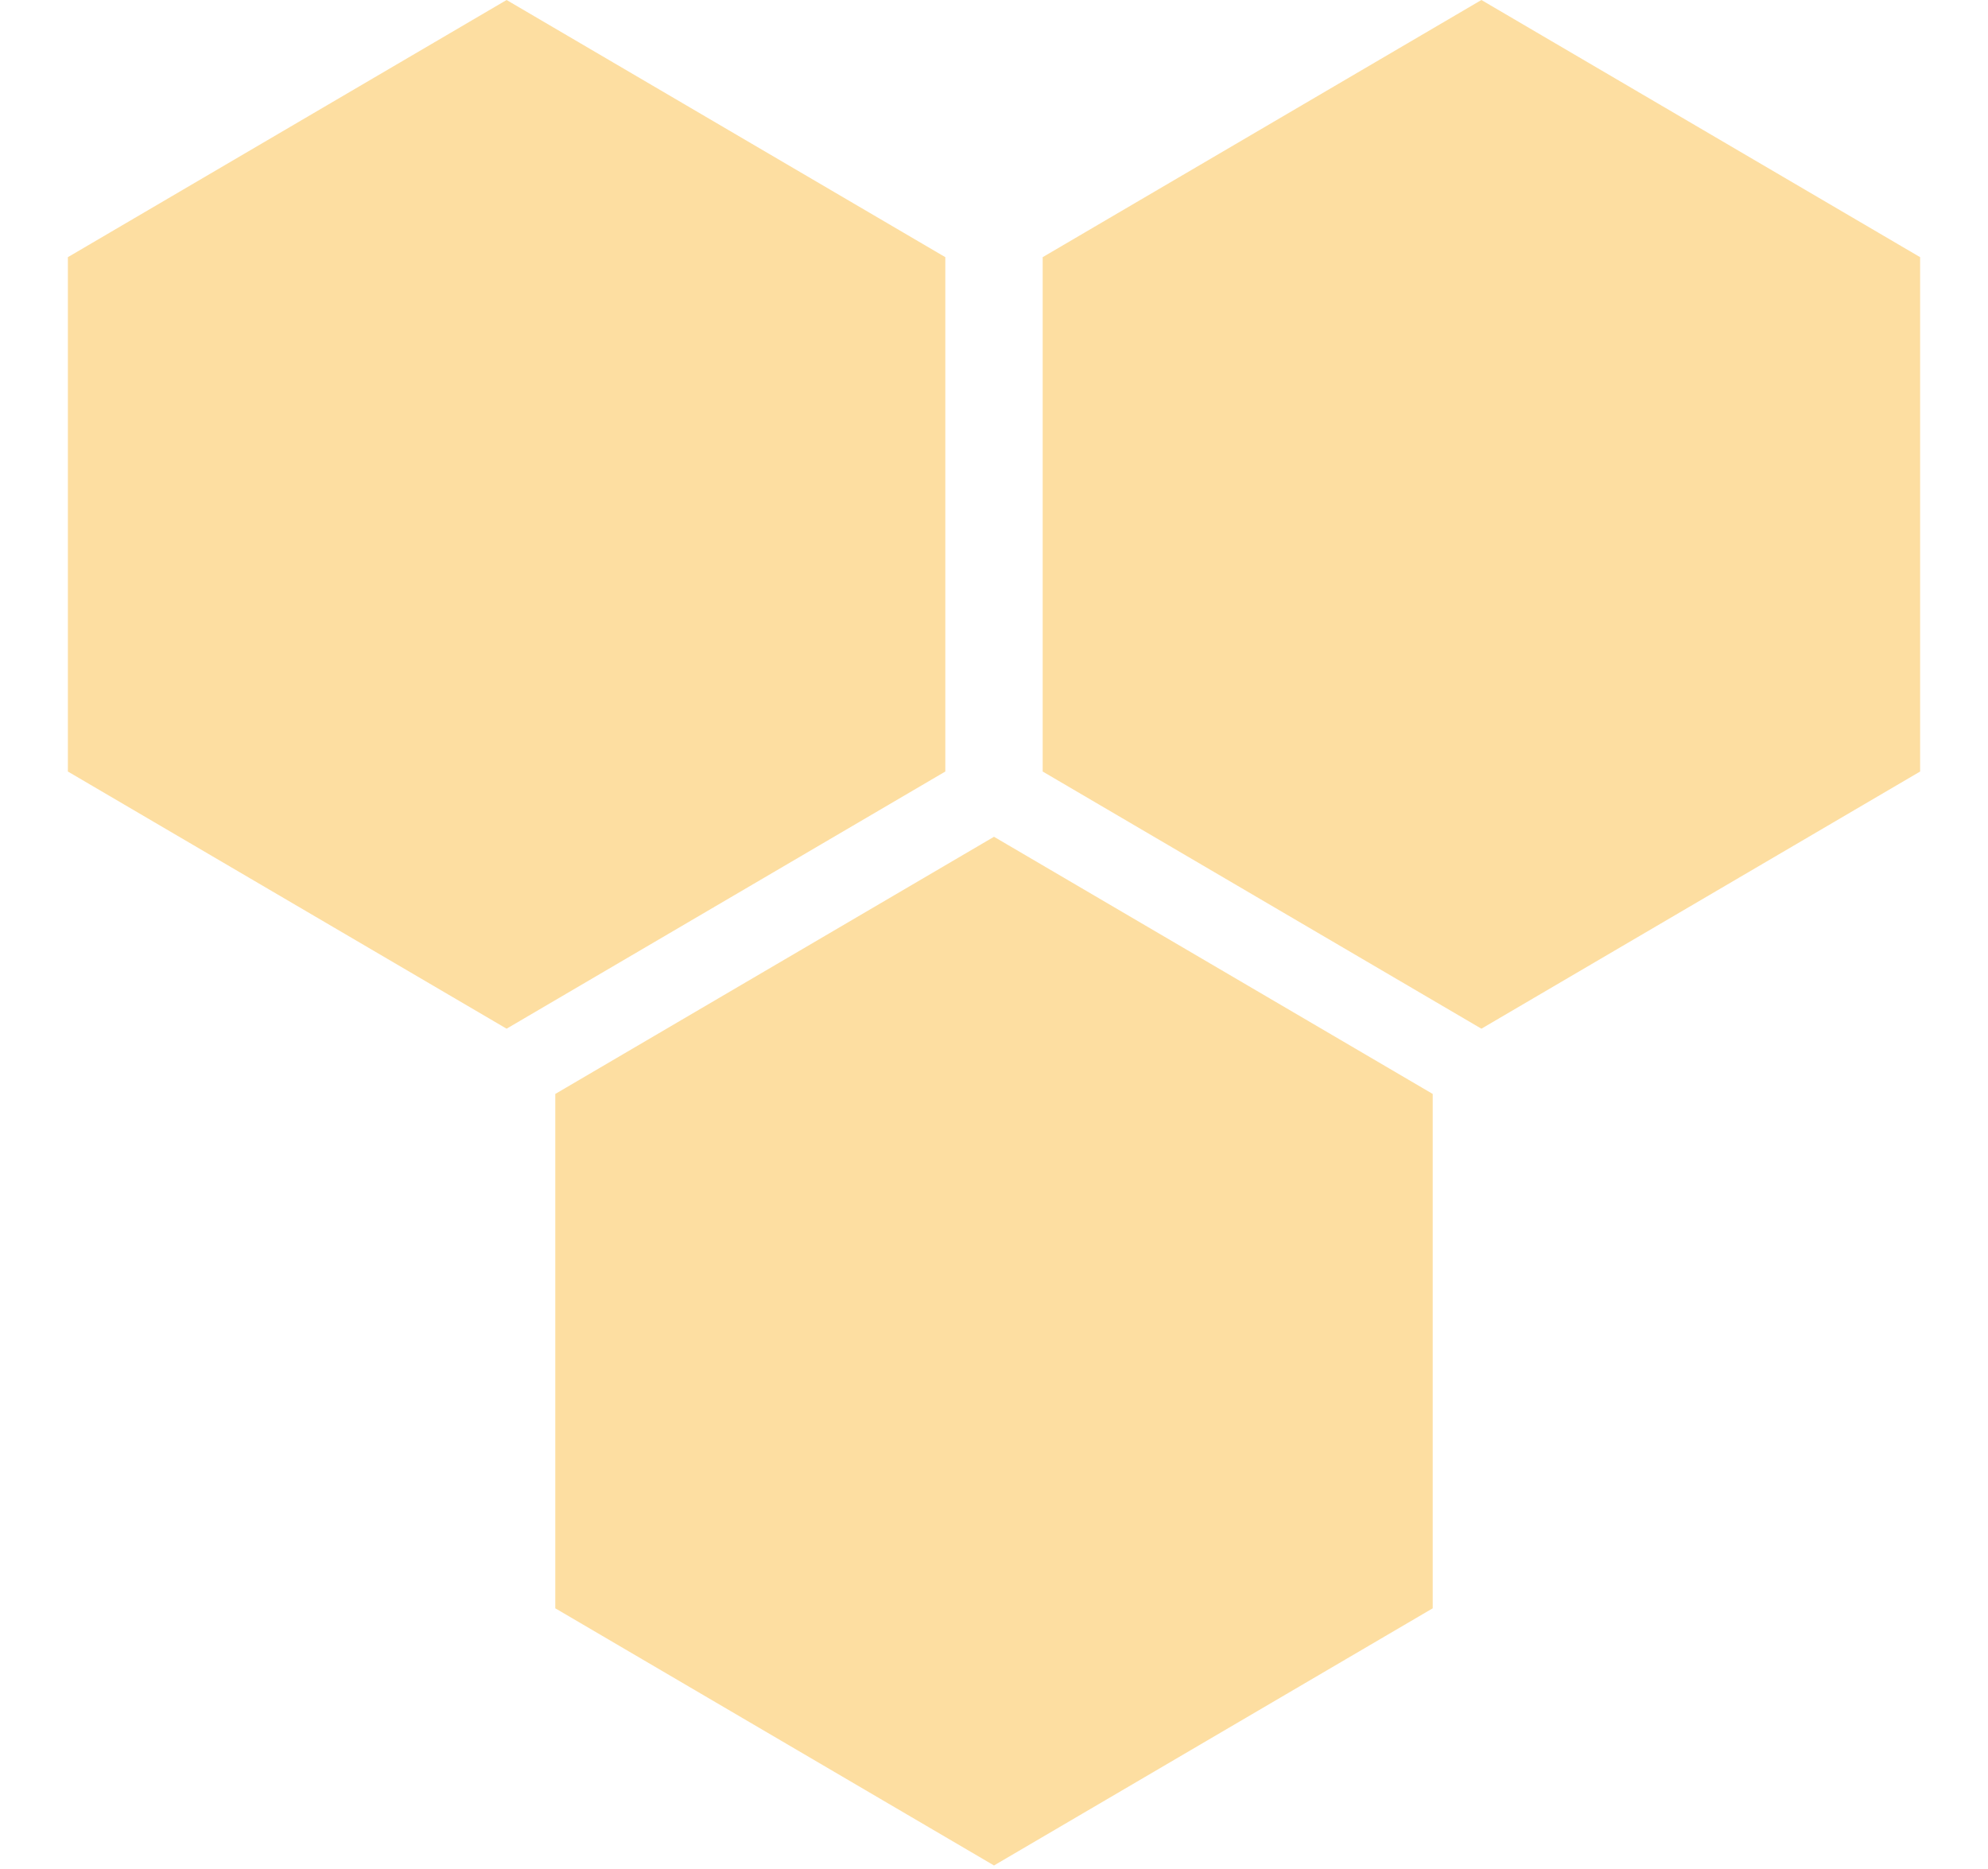
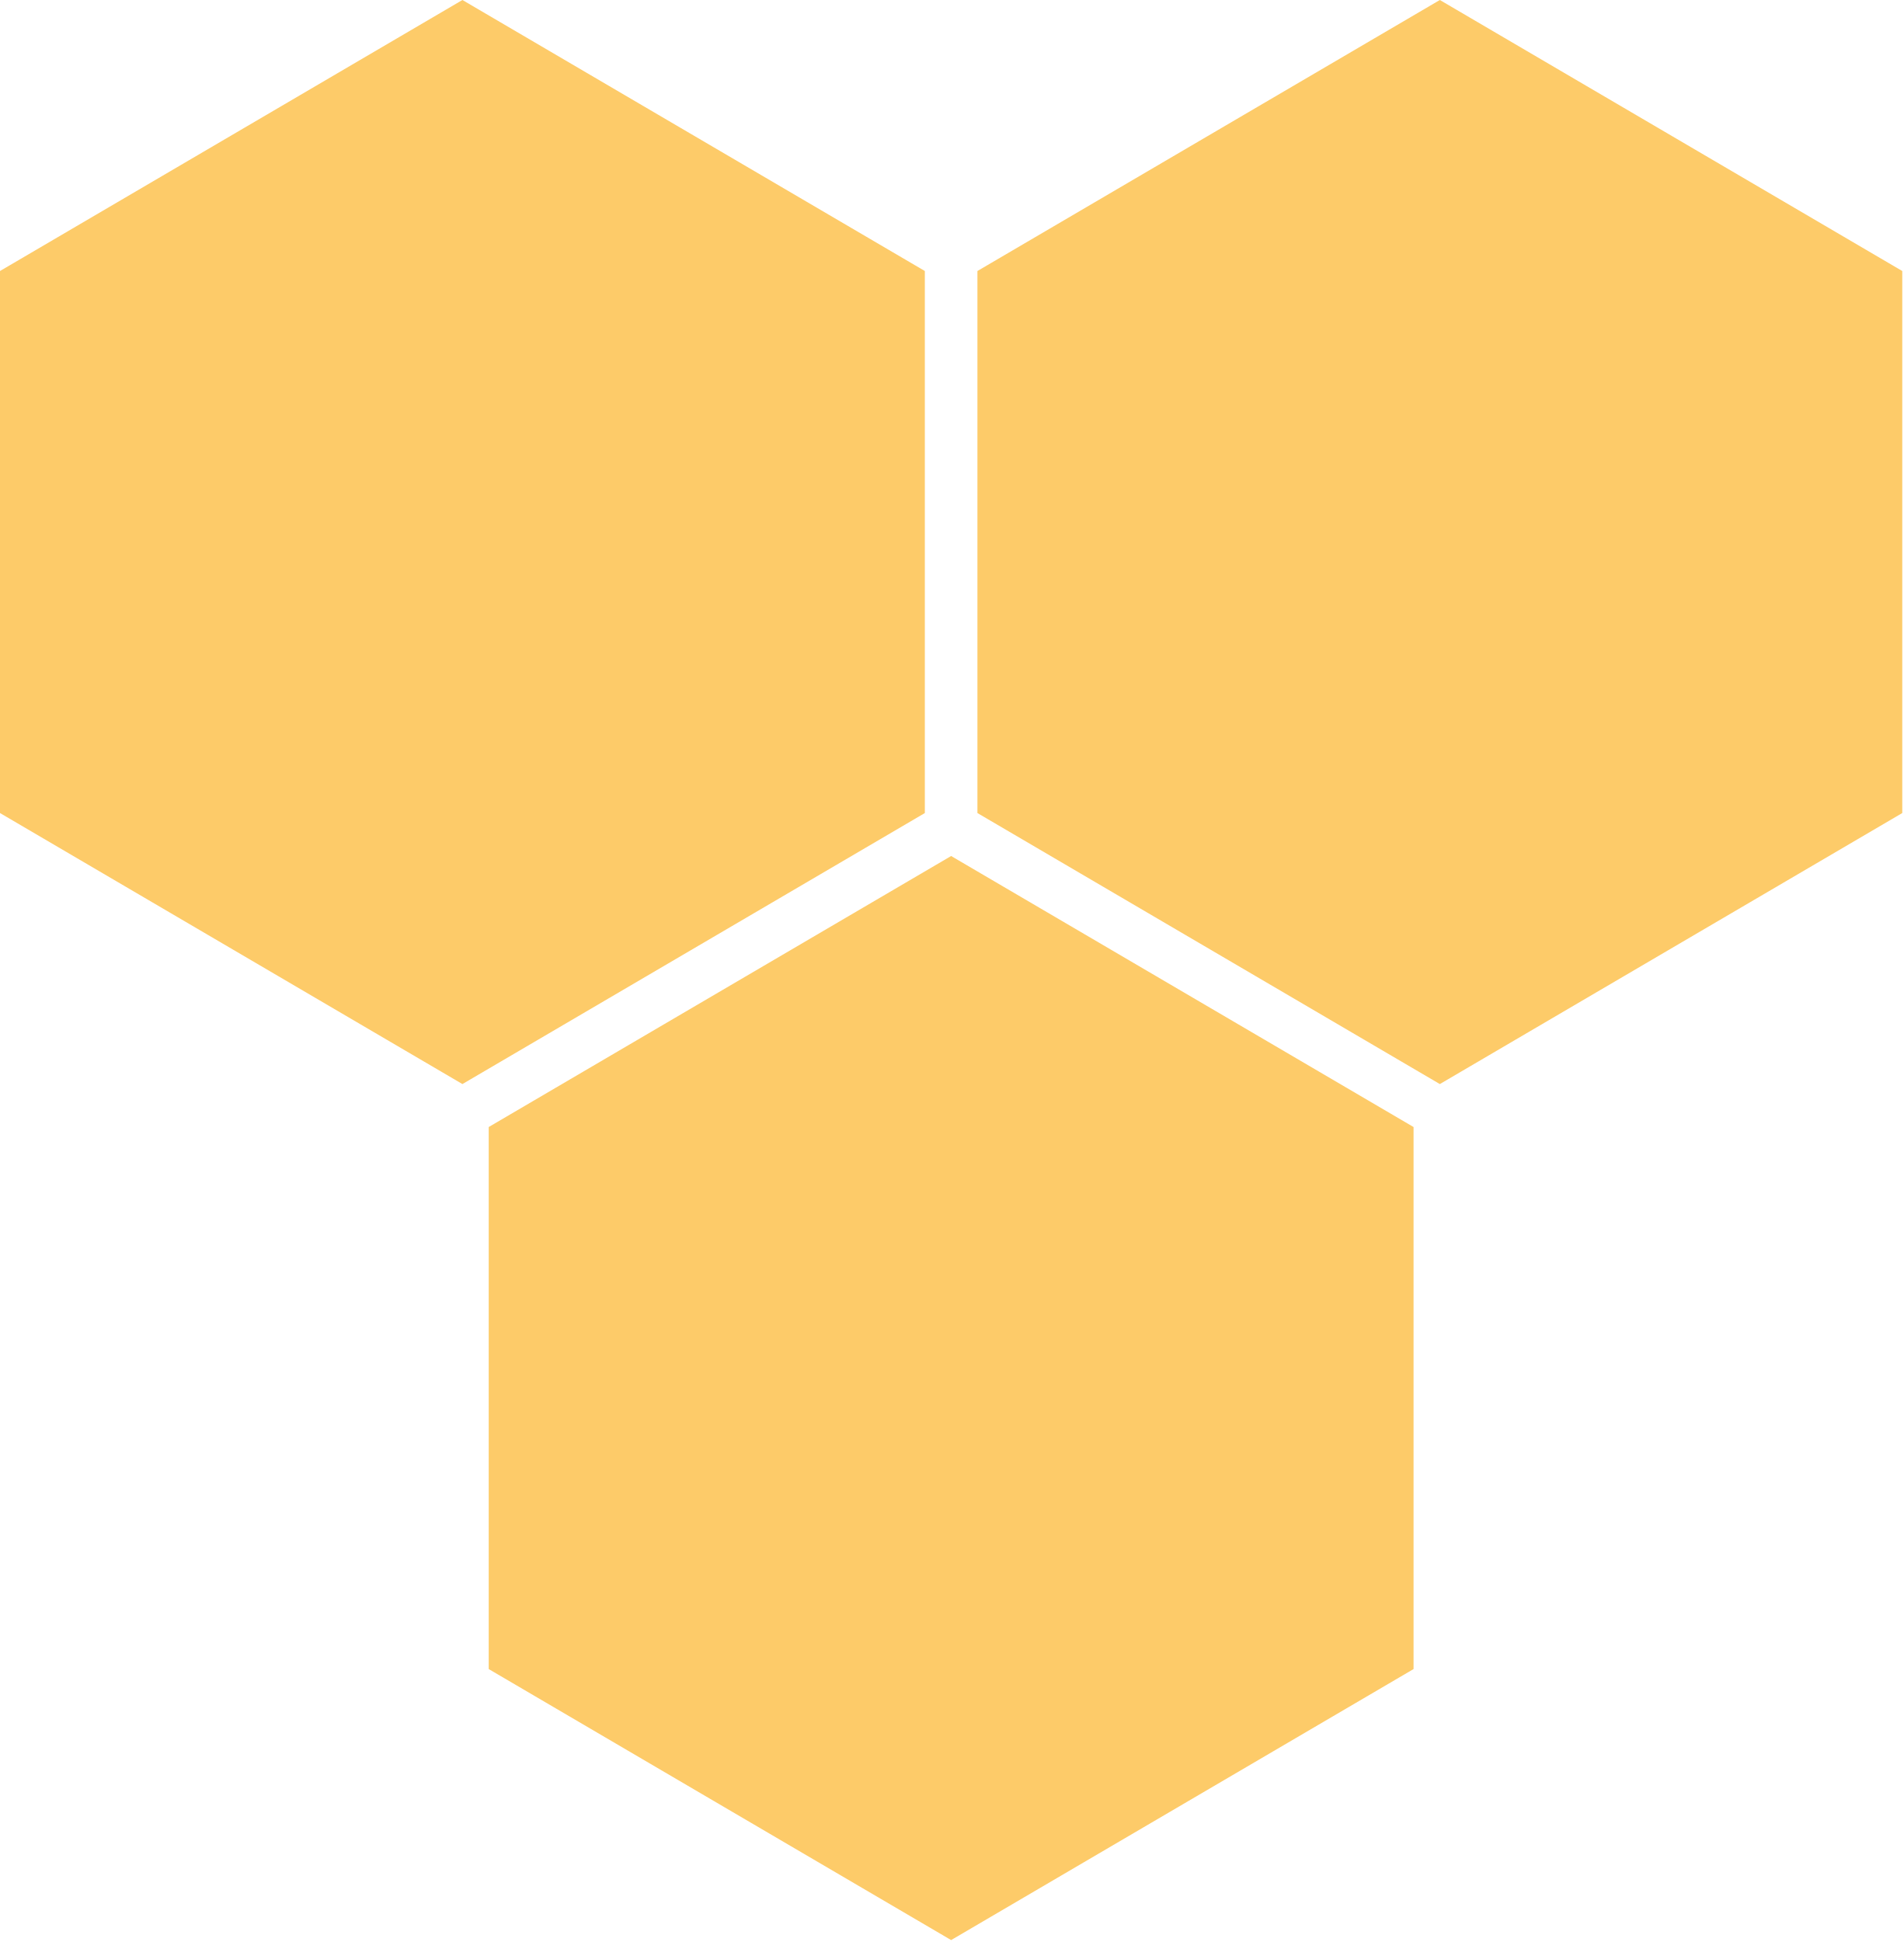
- <svg xmlns="http://www.w3.org/2000/svg" width="549" height="516" viewBox="0 0 549 516" fill="none">
-   <path d="M409.1 284.039L287.944 213.029L287.944 71.01L409.1 -1.22304e-05L530.257 71.01L530.257 213.029L409.1 284.039Z" fill="#FCBE44" fill-opacity="0.5" />
-   <path d="M274.5 515.085L153.343 444.075L153.343 302.056L274.5 231.046L395.657 302.056L395.657 444.075L274.5 515.085Z" fill="#FCBE44" fill-opacity="0.5" />
-   <path d="M139.9 284.039L18.743 213.029L18.743 71.01L139.9 -1.22304e-05L261.056 71.01L261.056 213.029L139.9 284.039Z" fill="#FCBE44" fill-opacity="0.5" />
+ <svg xmlns="http://www.w3.org/2000/svg" width="596" height="608" viewBox="0 0 596 608" fill="none">
+   <path d="M297.77 607.397L153 522.548L153 352.849L297.77 268L442.54 352.849L442.54 522.548L297.77 607.397Z" fill="#FCBE44" fill-opacity="0.8" />
+   <path d="M450.77 339.397L306 254.548L306 84.849L450.77 -0L595.54 84.849L595.54 254.548L450.77 339.397Z" fill="#FCBE44" fill-opacity="0.8" />
+   <path d="M144.77 339.397L7.41777e-06 254.548L2.22533e-05 84.849L144.77 -0L289.54 84.849L289.54 254.548L144.77 339.397Z" fill="#FCBE44" fill-opacity="0.8" />
</svg>
